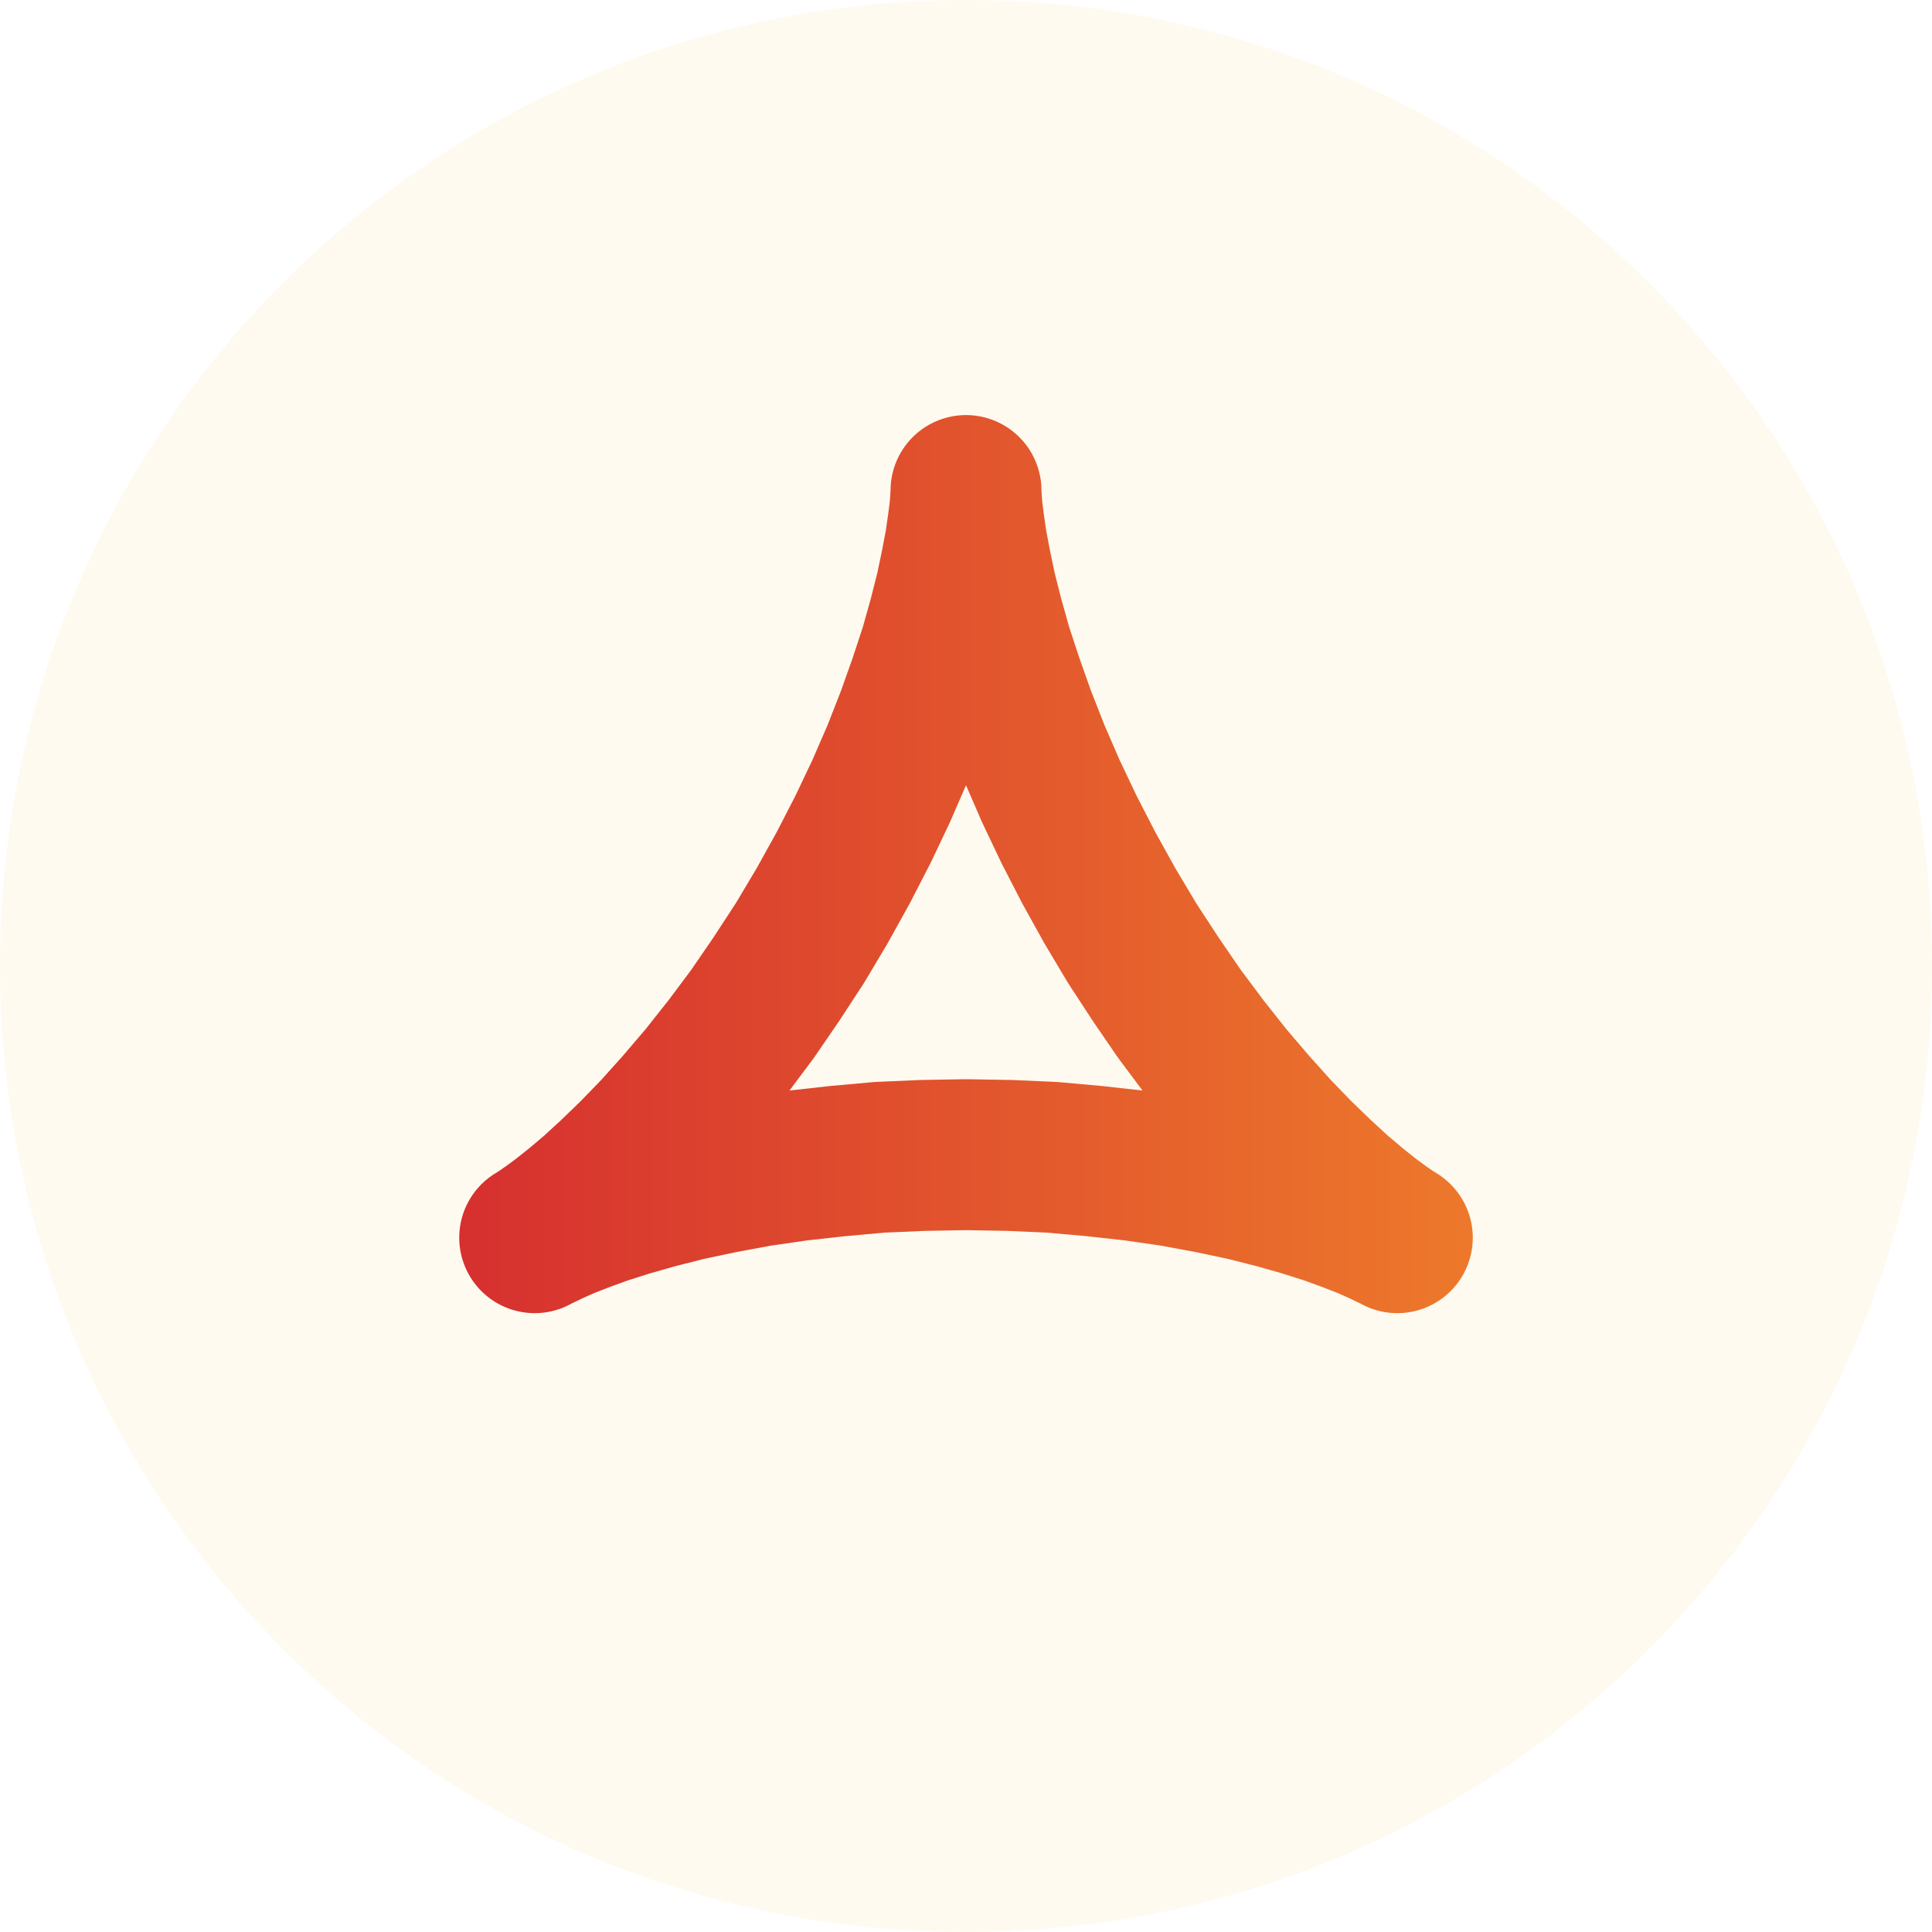
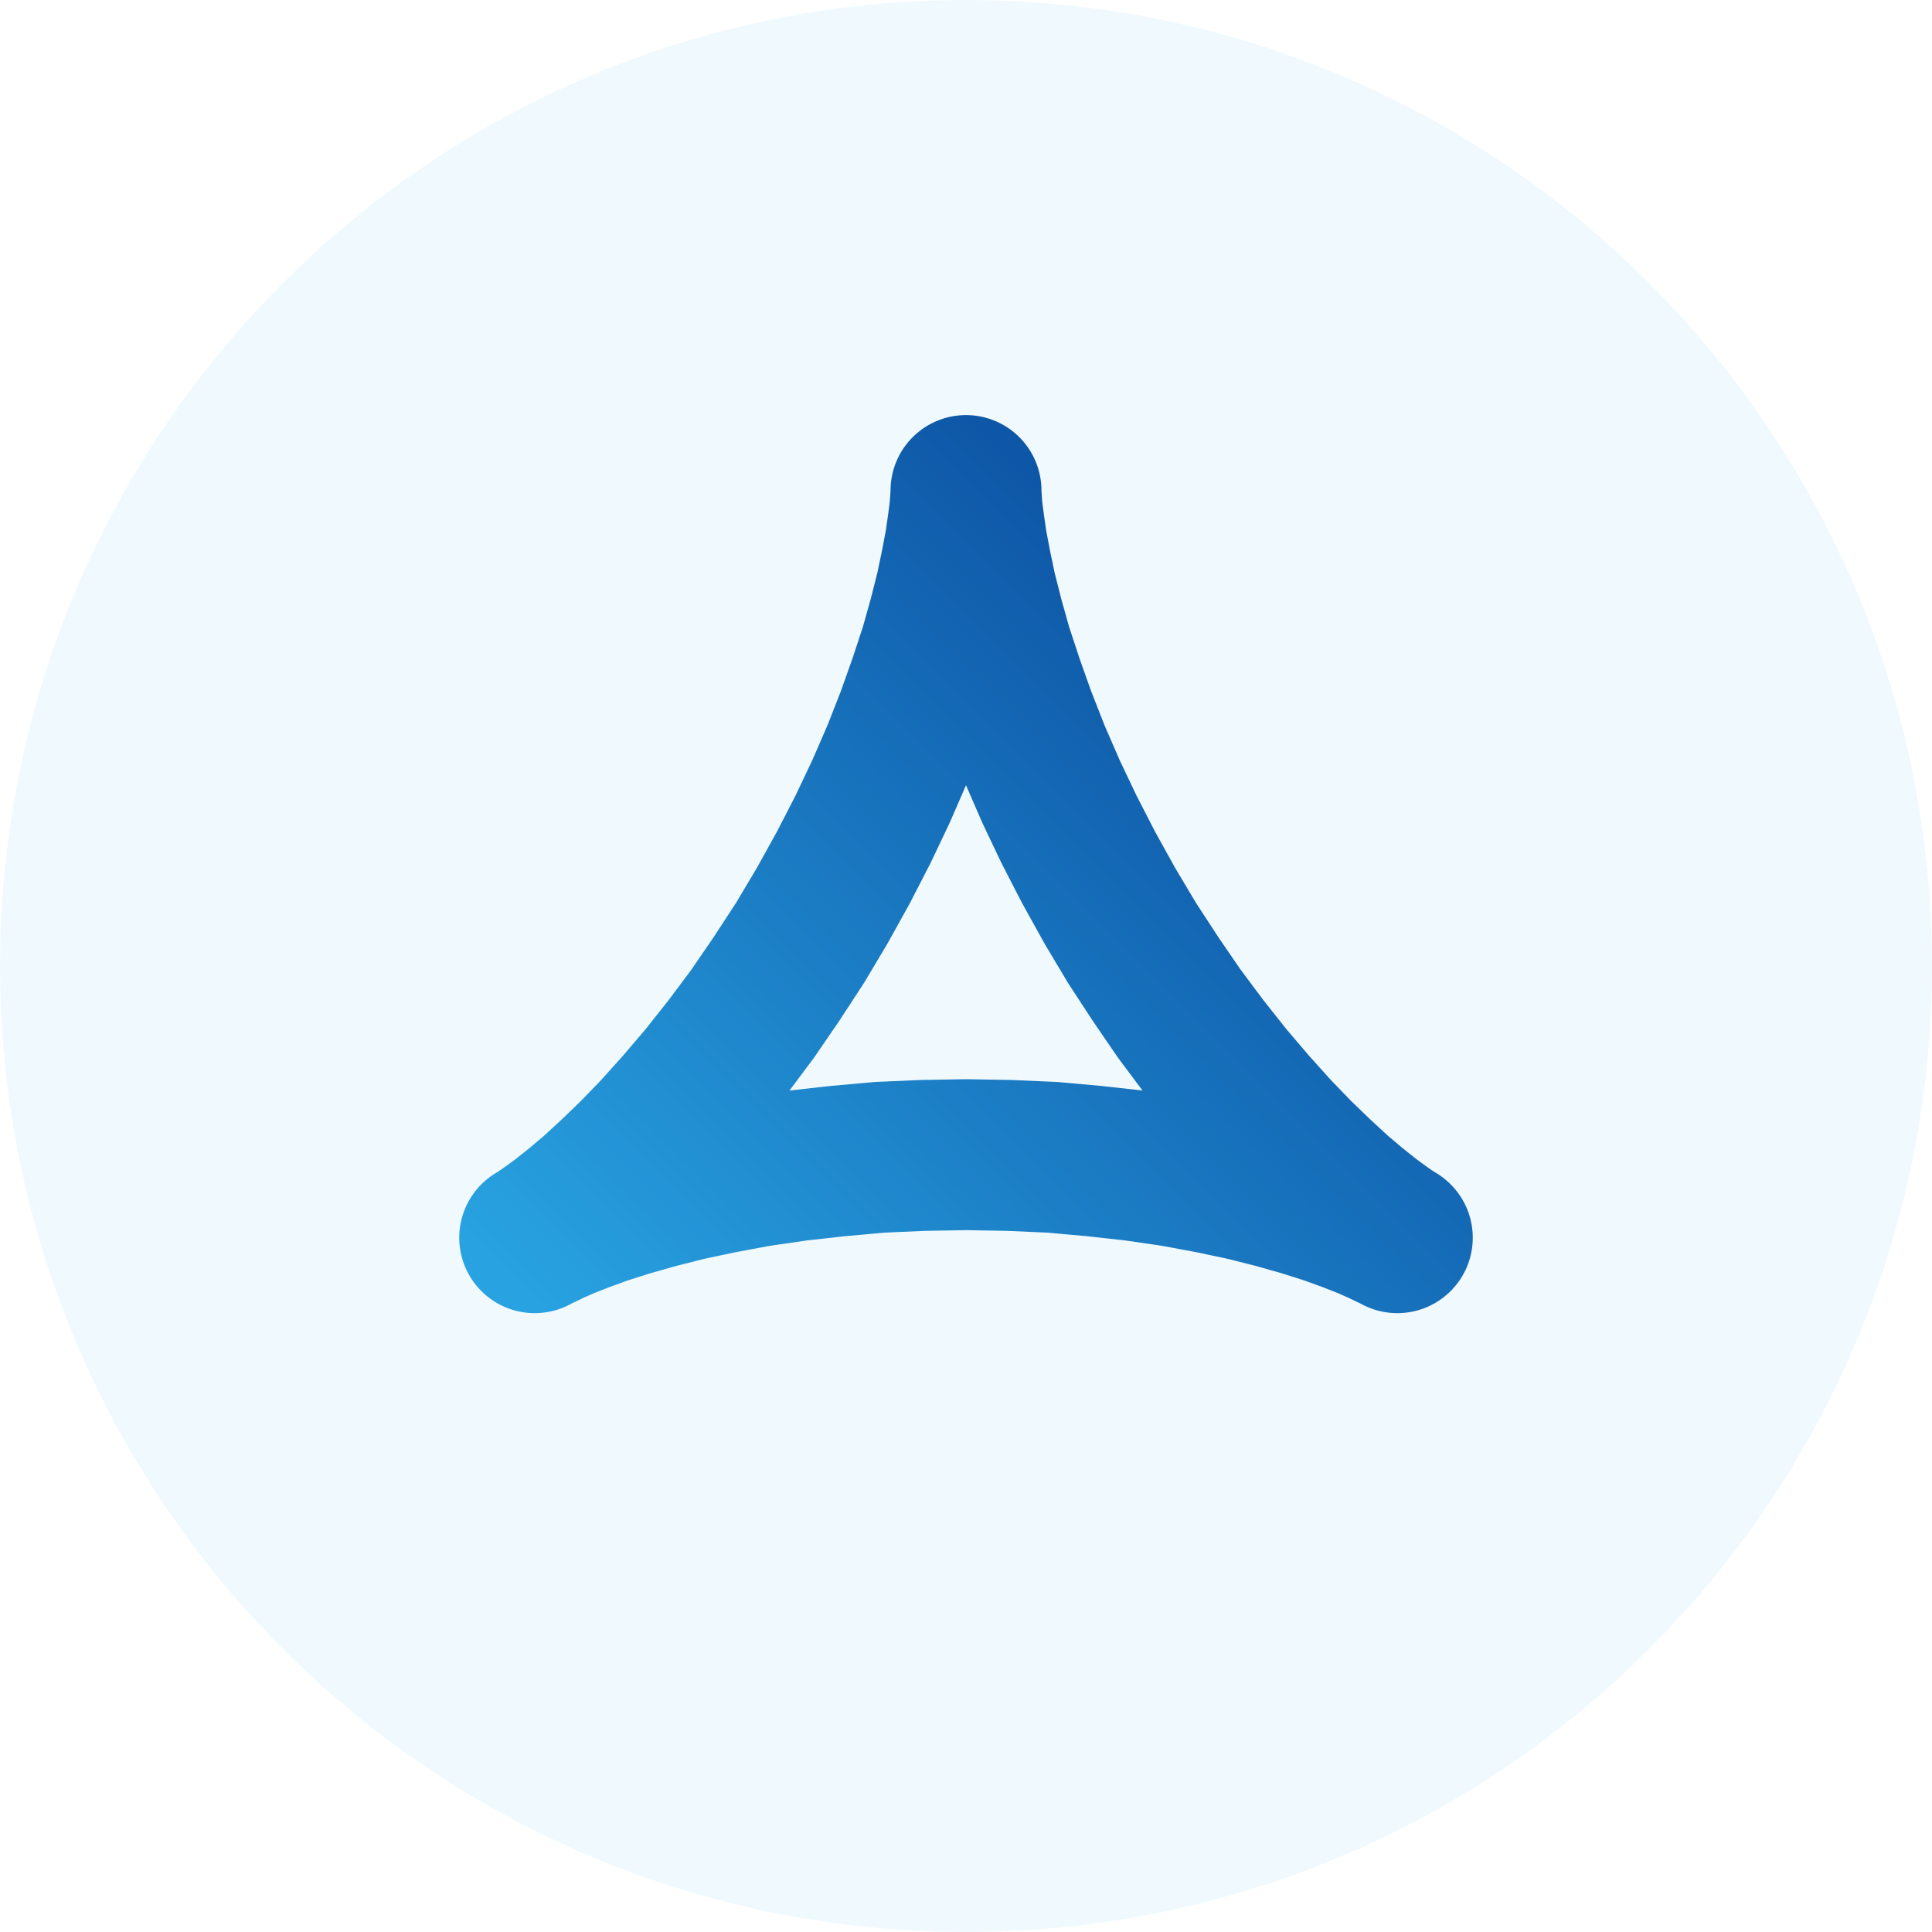
<svg xmlns="http://www.w3.org/2000/svg" viewBox="0 0 512 512" role="img" aria-label="yastationd">
  <defs>
-     <linearGradient id="g" x1="120" y1="256" x2="392" y2="256" gradientUnits="userSpaceOnUse">
-       <stop offset="0" stop-color="#D62F2F" />
-       <stop offset="1" stop-color="#ED792B" />
+     <linearGradient id="g" x1="358" y1="154" x2="154" y2="358" gradientUnits="userSpaceOnUse">
+       <stop offset="0" stop-color="#0A4B9E" />
+       <stop offset="1" stop-color="#28A2E1" />
    </linearGradient>
  </defs>
-   <circle cx="256" cy="256" r="256" fill="#FFFAF0" />
+   <circle cx="256" cy="256" r="256" fill="#F0FAFE" />
  <path d="M256.0 130.0L256.0 130.6L256.1 132.3L256.3 135.0L256.8 138.9L257.5 143.8L258.6 149.6L260.0 156.3L261.9 163.8L264.2 172.0L267.1 180.8L270.4 190.1L274.2 199.8L278.5 209.7L283.3 219.8L288.5 229.9L294.1 240.0L300.0 249.9L306.2 259.4L312.5 268.6L319.0 277.3L325.5 285.5L331.9 293.0L338.1 299.9L344.0 306.0L349.6 311.4L354.6 316.0L359.1 319.8L363.0 322.9L366.1 325.2L368.4 326.8L369.8 327.7L370.3 328.0L369.8 327.7L368.3 327.0L365.8 325.8L362.2 324.2L357.6 322.4L352.1 320.4L345.5 318.3L338.1 316.2L329.8 314.1L320.8 312.2L311.1 310.4L300.8 308.9L290.0 307.7L278.9 306.7L267.5 306.2L256.0 306.0L244.5 306.2L233.1 306.7L222.0 307.7L211.2 308.9L200.9 310.4L191.2 312.2L182.2 314.1L173.9 316.2L166.5 318.3L159.9 320.4L154.4 322.4L149.8 324.2L146.2 325.8L143.7 327.0L142.2 327.7L141.7 328.0L142.2 327.7L143.6 326.8L145.9 325.2L149.0 322.9L152.9 319.8L157.4 316.0L162.4 311.4L168.0 306.0L173.9 299.9L180.1 293.0L186.5 285.5L193.0 277.3L199.5 268.6L205.8 259.4L212.0 249.9L217.9 240.0L223.5 229.9L228.7 219.8L233.5 209.7L237.8 199.8L241.6 190.1L244.9 180.8L247.8 172.0L250.1 163.8L252.0 156.3L253.4 149.6L254.5 143.8L255.2 138.9L255.7 135.0L255.9 132.3L256.0 130.6Z" fill="none" stroke="url(#g)" stroke-width="40" stroke-linejoin="round" />
</svg>
